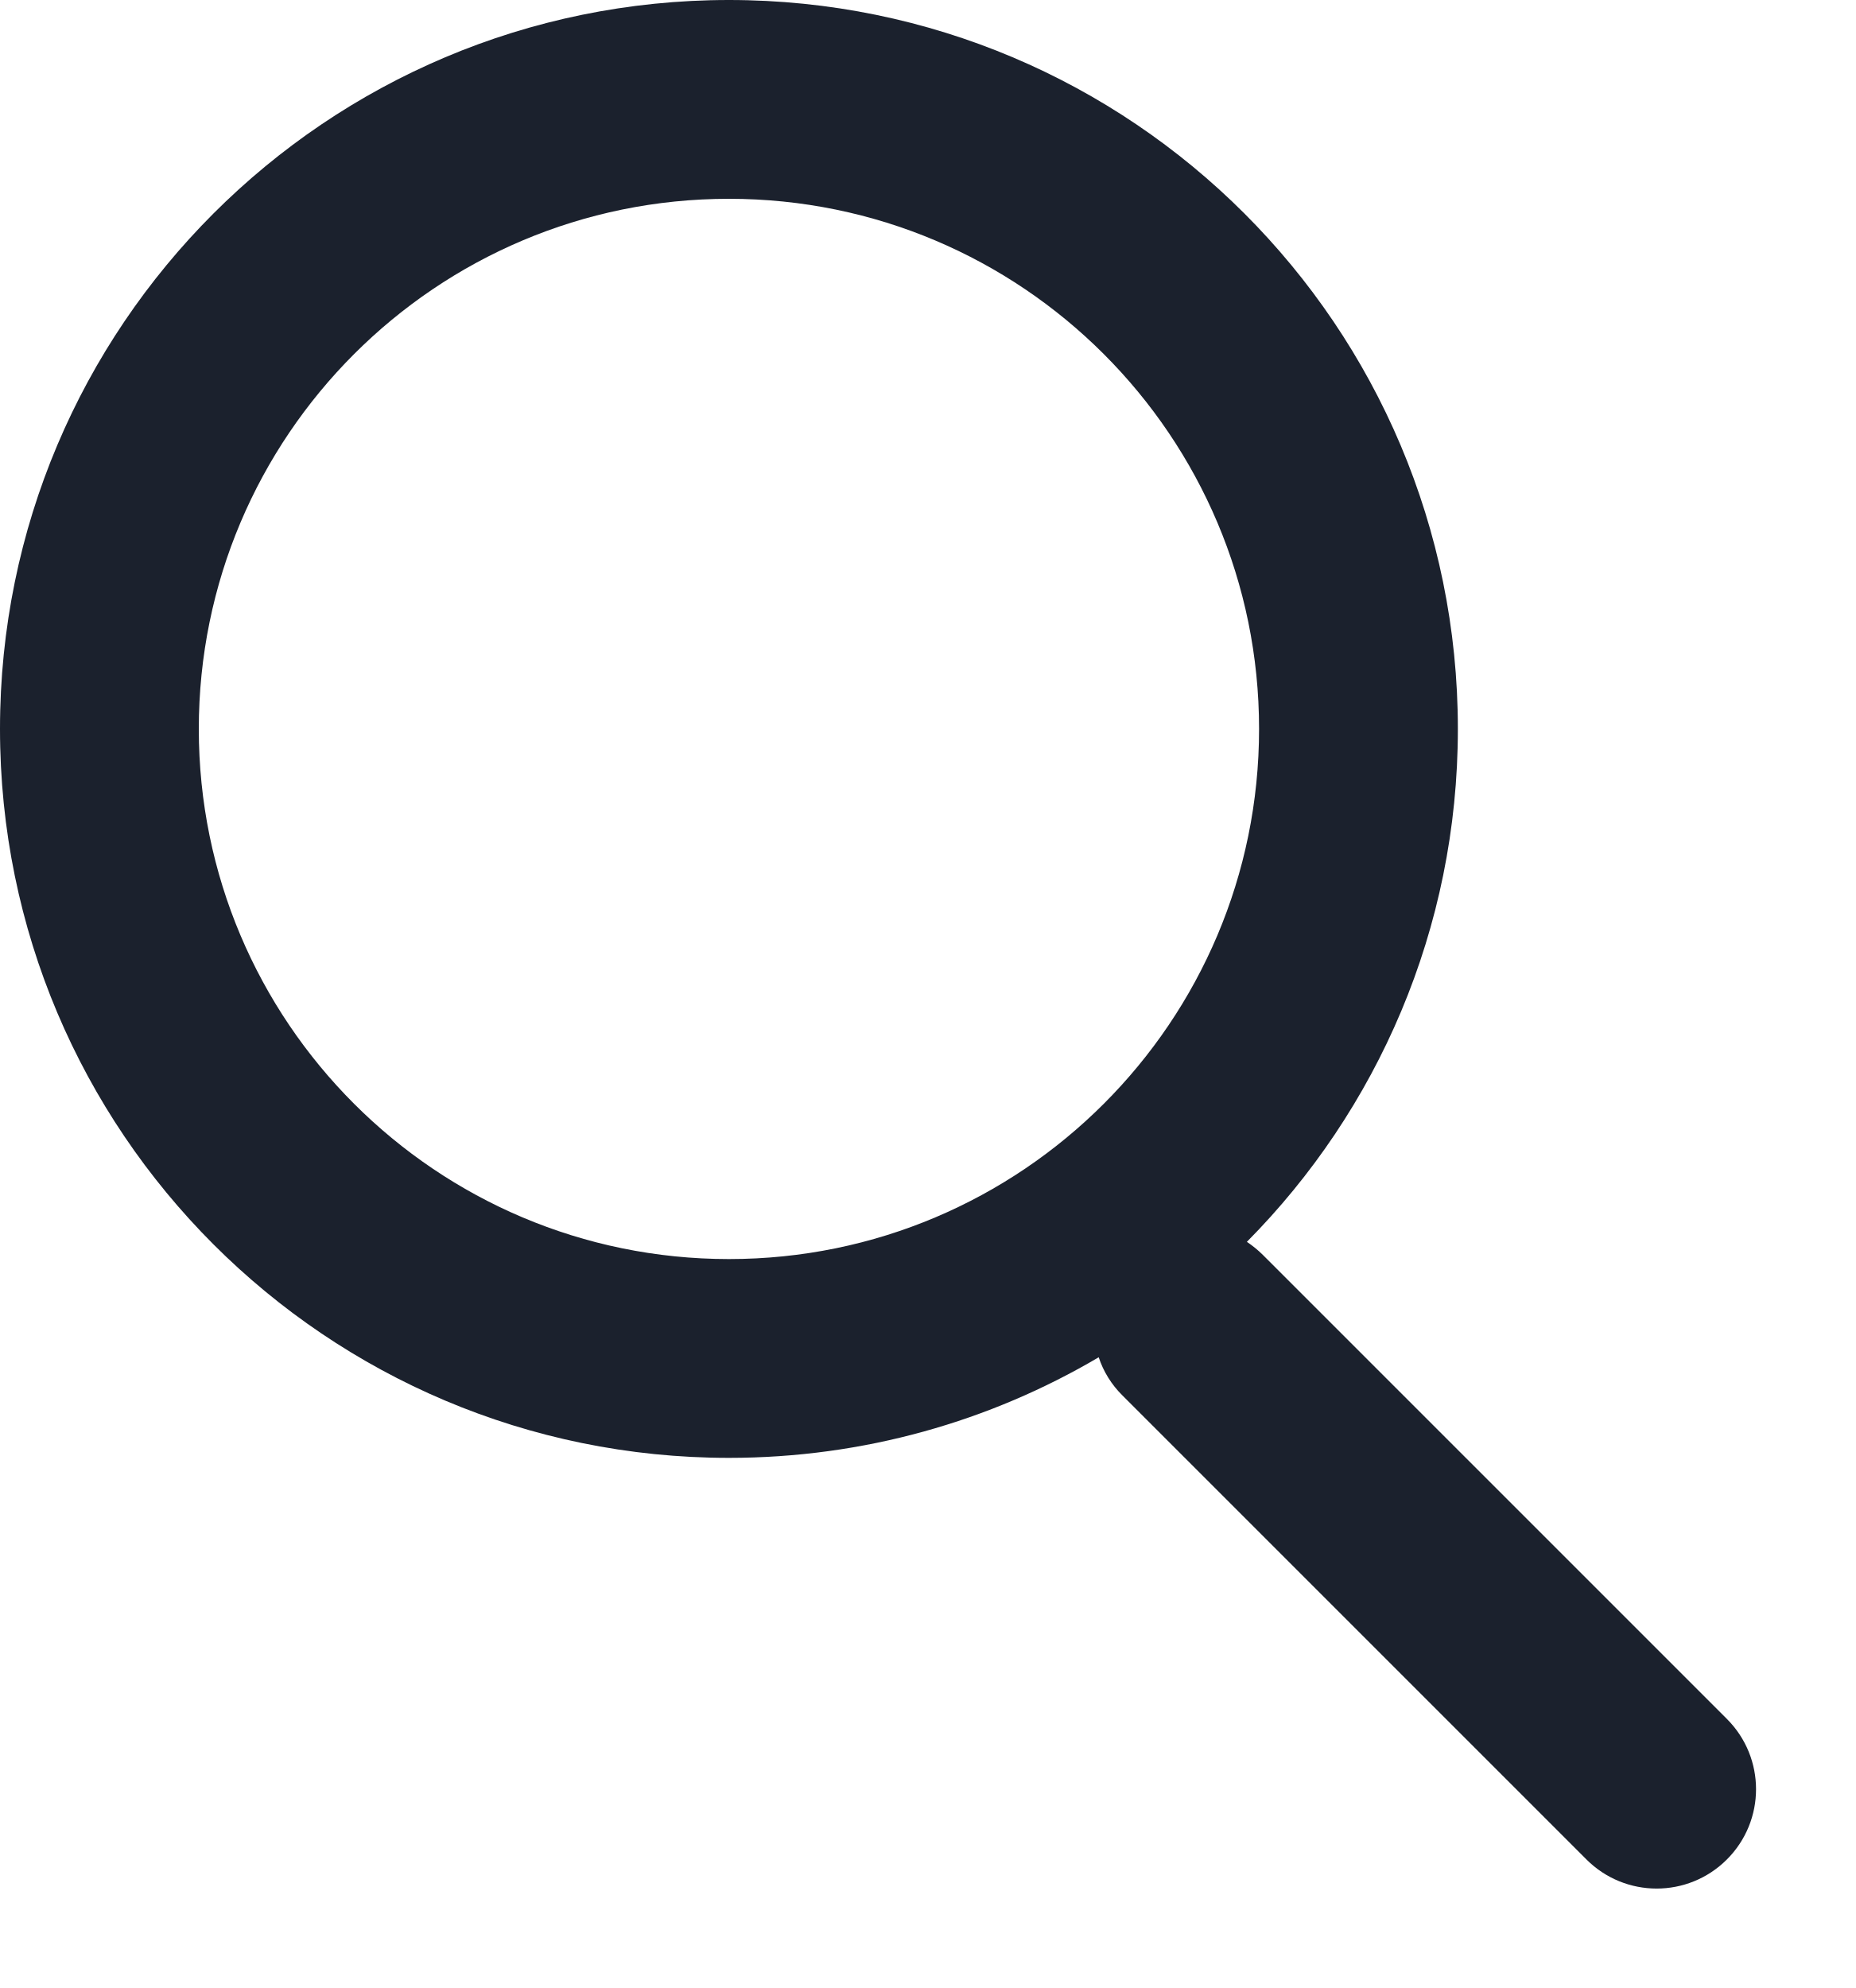
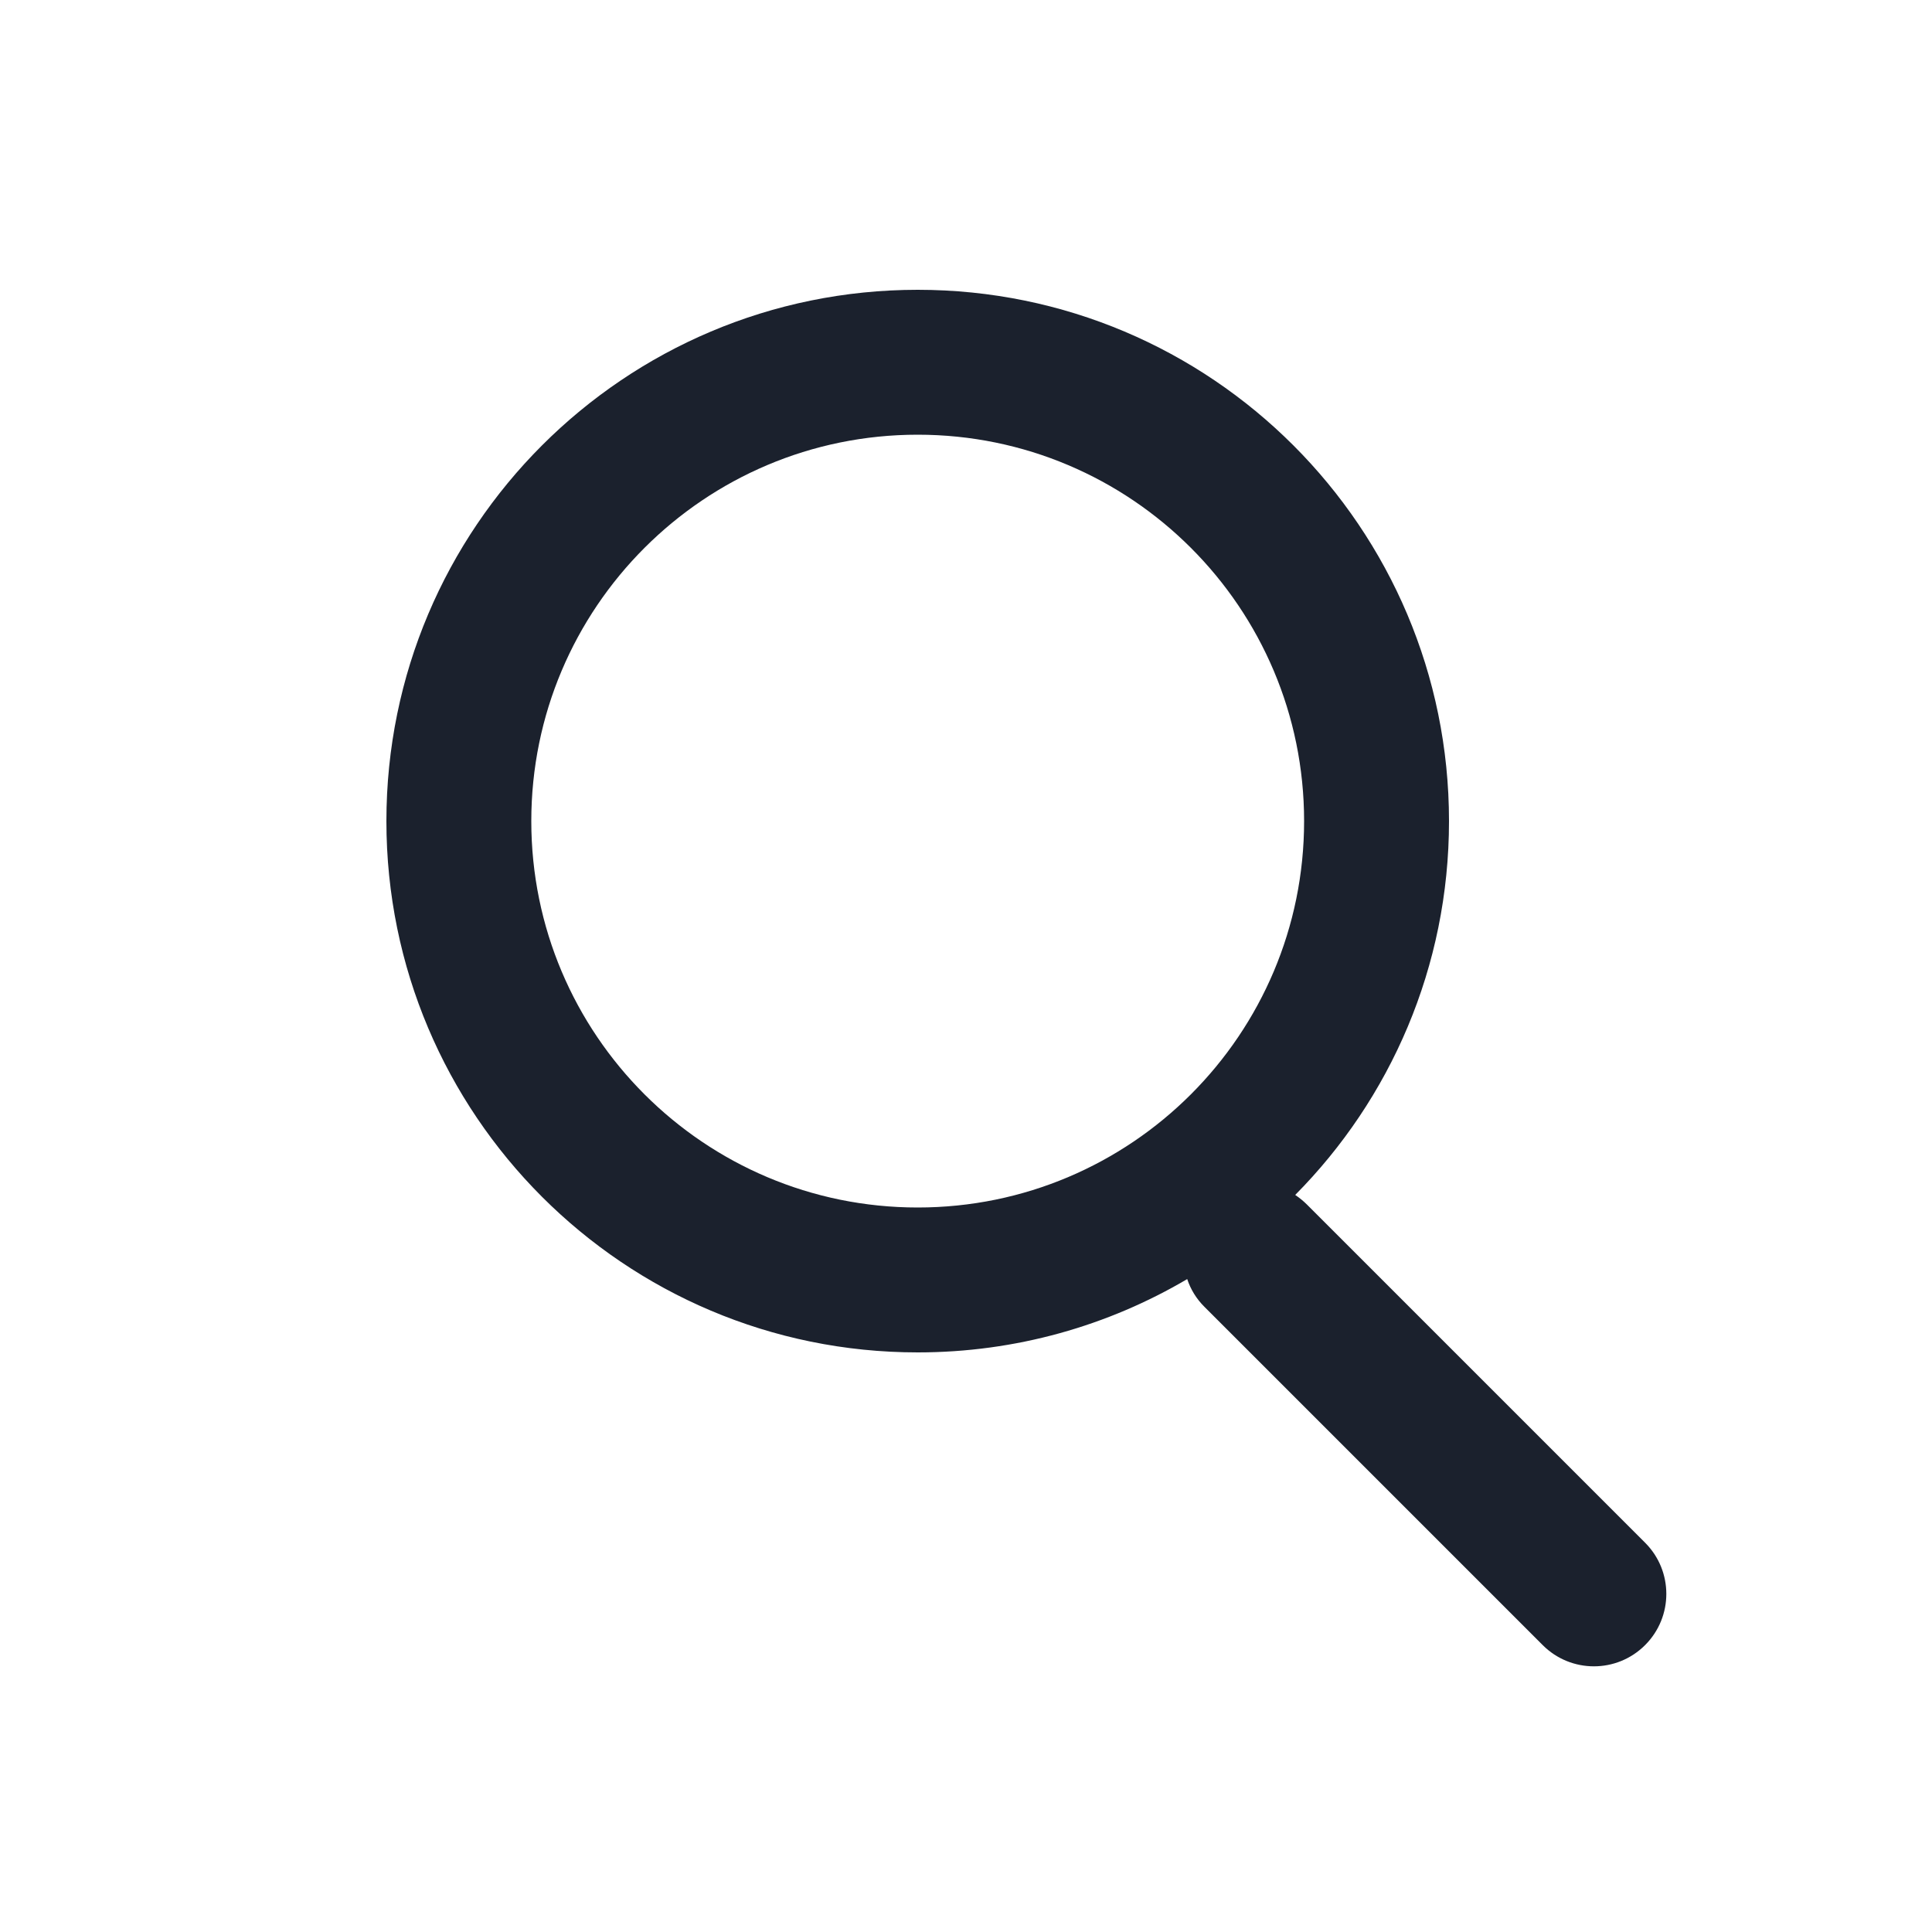
- <svg xmlns="http://www.w3.org/2000/svg" width="14" height="15" viewBox="0 0 14 15" fill="none">
-   <path fill-rule="evenodd" clip-rule="evenodd" d="M9.5 5.5C9.5 7.709 7.709 9.5 5.5 9.5C3.291 9.5 1.5 7.709 1.5 5.5C1.5 3.291 3.291 1.5 5.5 1.5C7.709 1.5 9.5 3.291 9.5 5.5ZM8.29 10.241C7.472 10.723 6.518 11 5.5 11C2.462 11 0 8.538 0 5.5C0 2.462 2.462 0 5.5 0C8.538 0 11 2.462 11 5.5C11 7.009 10.392 8.377 9.408 9.37C9.451 9.399 9.492 9.432 9.53 9.47L13.03 12.97C13.323 13.263 13.323 13.737 13.03 14.03C12.737 14.323 12.263 14.323 11.97 14.03L8.47 10.53C8.385 10.446 8.325 10.347 8.29 10.241Z" fill="#1B212D" />
+ <svg xmlns="http://www.w3.org/2000/svg" width="20" height="20" viewBox="0 0 20 20" fill="none">
+   <path fill-rule="evenodd" clip-rule="evenodd" d="M13.5 8.5C13.5 10.709 11.709 12.5 9.5 12.5C7.291 12.5 5.5 10.709 5.5 8.5C5.5 6.291 7.291 4.5 9.5 4.5C11.709 4.5 13.5 6.291 13.5 8.5ZM12.29 13.241C11.472 13.723 10.518 14 9.5 14C6.462 14 4 11.538 4 8.5C4 5.462 6.462 3 9.5 3C12.538 3 15 5.462 15 8.5C15 10.009 14.392 11.377 13.408 12.37C13.451 12.399 13.492 12.432 13.53 12.47L17.03 15.97C17.323 16.263 17.323 16.737 17.03 17.03C16.737 17.323 16.263 17.323 15.97 17.03L12.47 13.53C12.385 13.446 12.325 13.347 12.29 13.241Z" fill="#1B212D" />
</svg>
